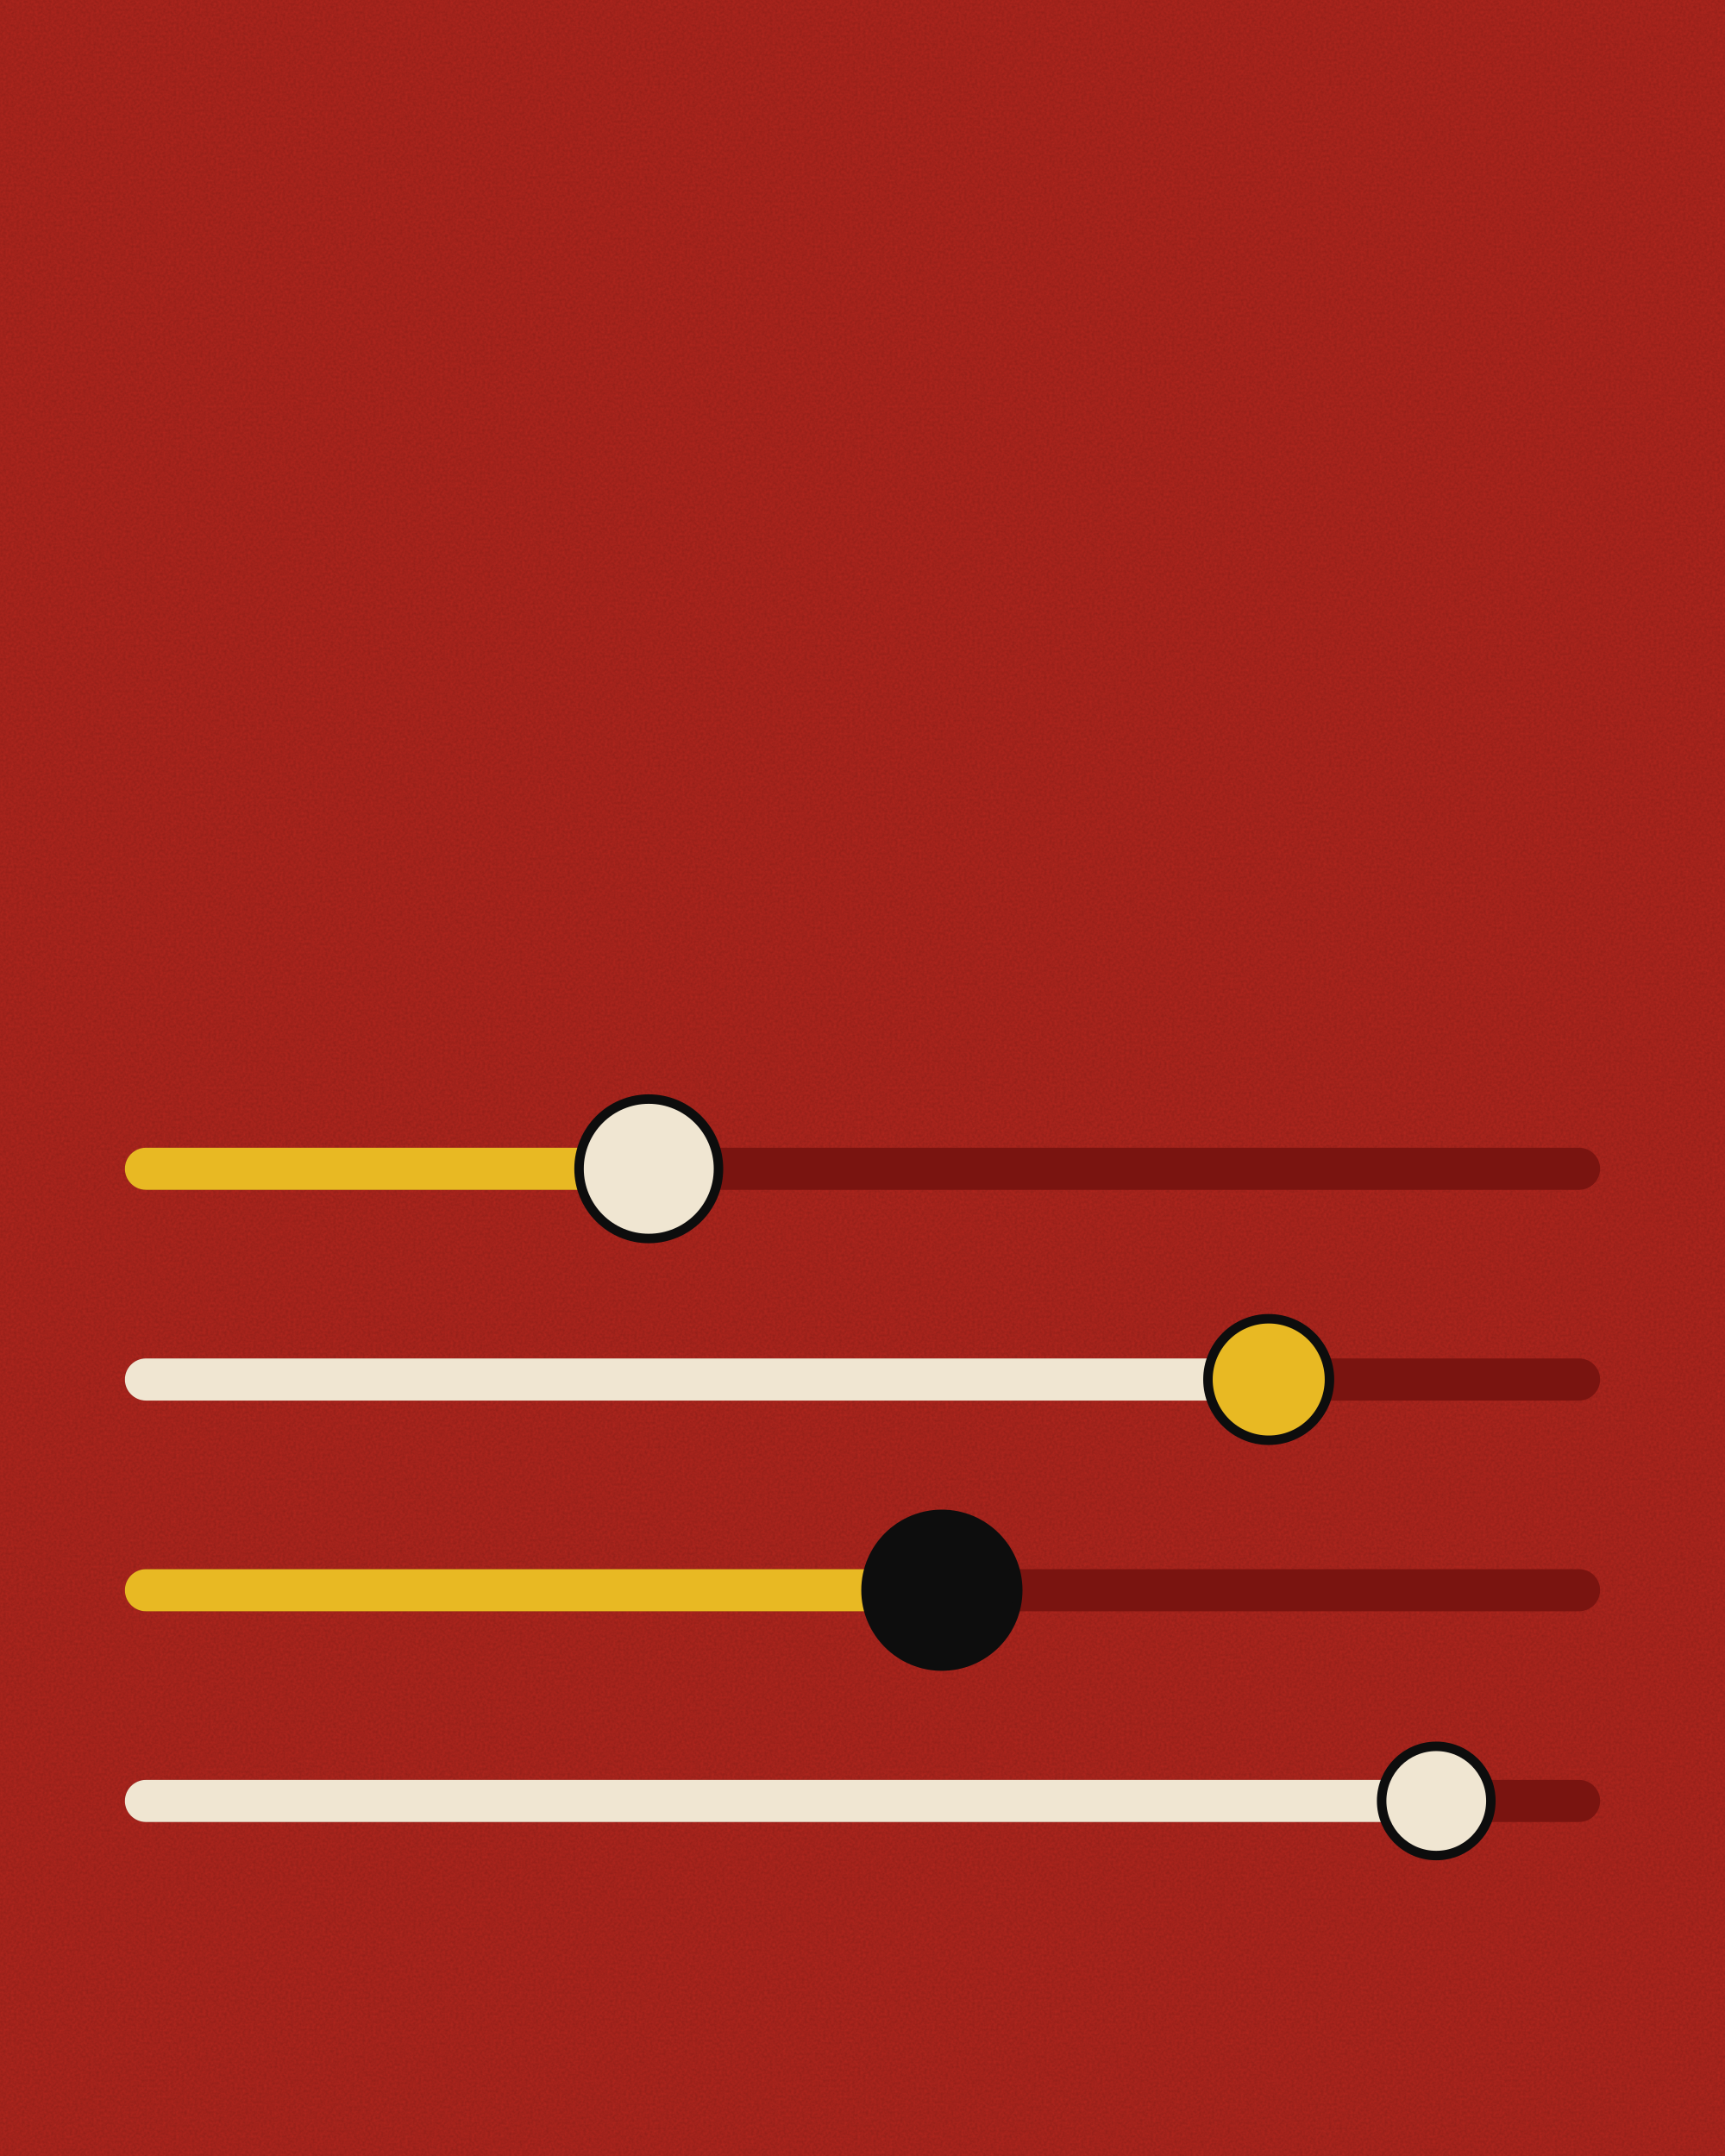
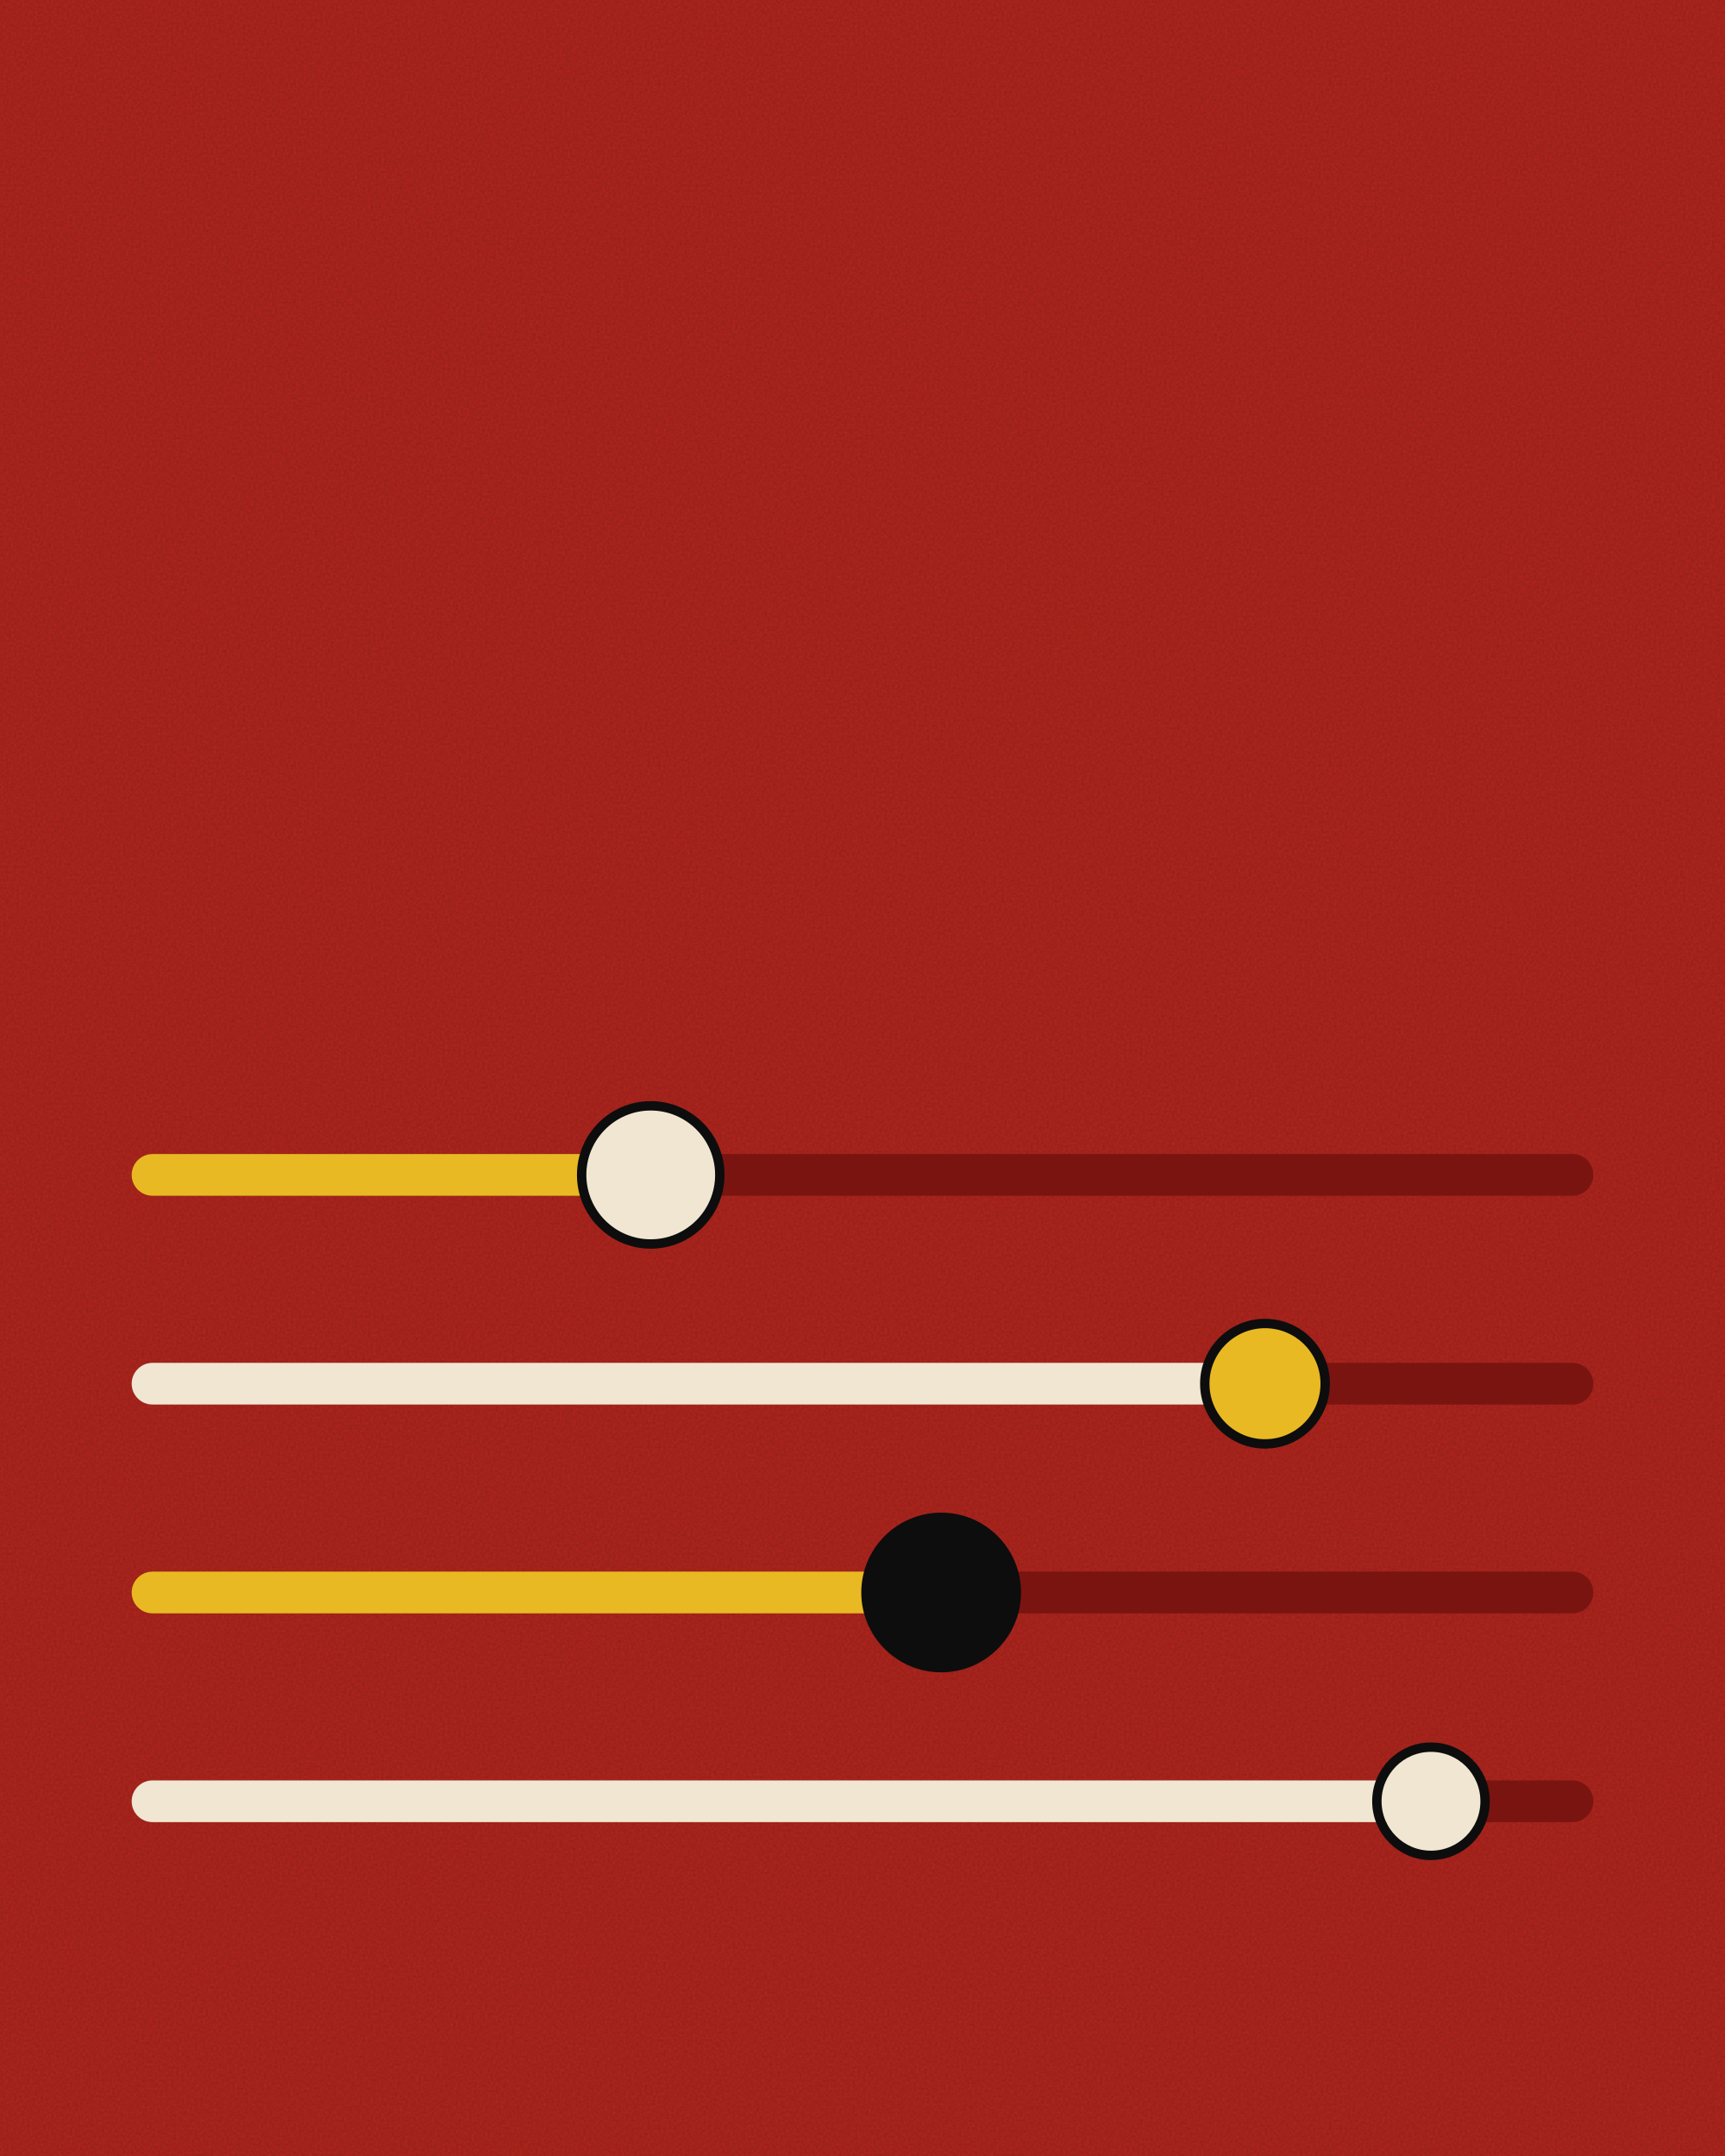
<svg xmlns="http://www.w3.org/2000/svg" viewBox="0 0 1080 1350">
  <svg width="1080" height="1350" viewBox="0 0 1600 900" preserveAspectRatio="xMidYMax slice">
    <defs>
      <filter id="f-grana">
        <feTurbulence type="fractalNoise" baseFrequency=".9" numOctaves="2" />
        <feColorMatrix values="0 0 0 0 0 0 0 0 0 0 0 0 0 0 0 0 0 0 .55 0" />
      </filter>
    </defs>
    <g>
      <rect width="1600" height="900" fill="#b3261e" />
    </g>
    <rect width="1600" height="900" filter="url(#f-grana)" opacity=".35" />
  </svg>
-   <svg x="65" y="675" width="950" height="580" viewBox="368 368.3 864 442.8" preserveAspectRatio="xMidYMin meet" overflow="hidden">
+   <svg x="65" y="675" width="950" height="580" viewBox="364 364.3 872 462.8" preserveAspectRatio="xMidYMin meet" overflow="hidden">
    <defs>
      <filter id="s-grana">
        <feTurbulence type="fractalNoise" baseFrequency=".9" numOctaves="2" />
        <feColorMatrix values="0 0 0 0 0 0 0 0 0 0 0 0 0 0 0 0 0 0 .55 0" />
      </filter>
    </defs>
    <g>
      <rect x="380" y="408.0" width="840" height="24.0" rx="12.0" fill="#7a1410" />
      <rect x="380" y="408.0" width="298.3" height="24.0" rx="12.0" fill="#e8b923" />
      <circle cx="678.3" cy="420.0" r="39.7" fill="#f0e6d2" stroke="#0d0d0d" stroke-width="5.4" />
      <rect x="380" y="528.0" width="840" height="24.0" rx="12.0" fill="#7a1410" />
      <rect x="380" y="528.0" width="651.3" height="24.0" rx="12.0" fill="#f0e6d2" />
      <circle cx="1031.3" cy="540.0" r="34.6" fill="#e8b923" stroke="#0d0d0d" stroke-width="5.4" />
      <rect x="380" y="648.0" width="840" height="24.0" rx="12.0" fill="#7a1410" />
      <rect x="380" y="648.0" width="465.2" height="24.0" rx="12.0" fill="#e8b923" />
      <circle cx="845.2" cy="660.0" r="43.2" fill="#0d0d0d" stroke="#0d0d0d" stroke-width="5.4" />
      <rect x="380" y="768.0" width="840" height="24.0" rx="12.0" fill="#7a1410" />
      <rect x="380" y="768.0" width="746.7" height="24.0" rx="12.0" fill="#f0e6d2" />
      <circle cx="1126.7" cy="780.0" r="31.1" fill="#f0e6d2" stroke="#0d0d0d" stroke-width="5.4" />
    </g>
  </svg>
</svg>
